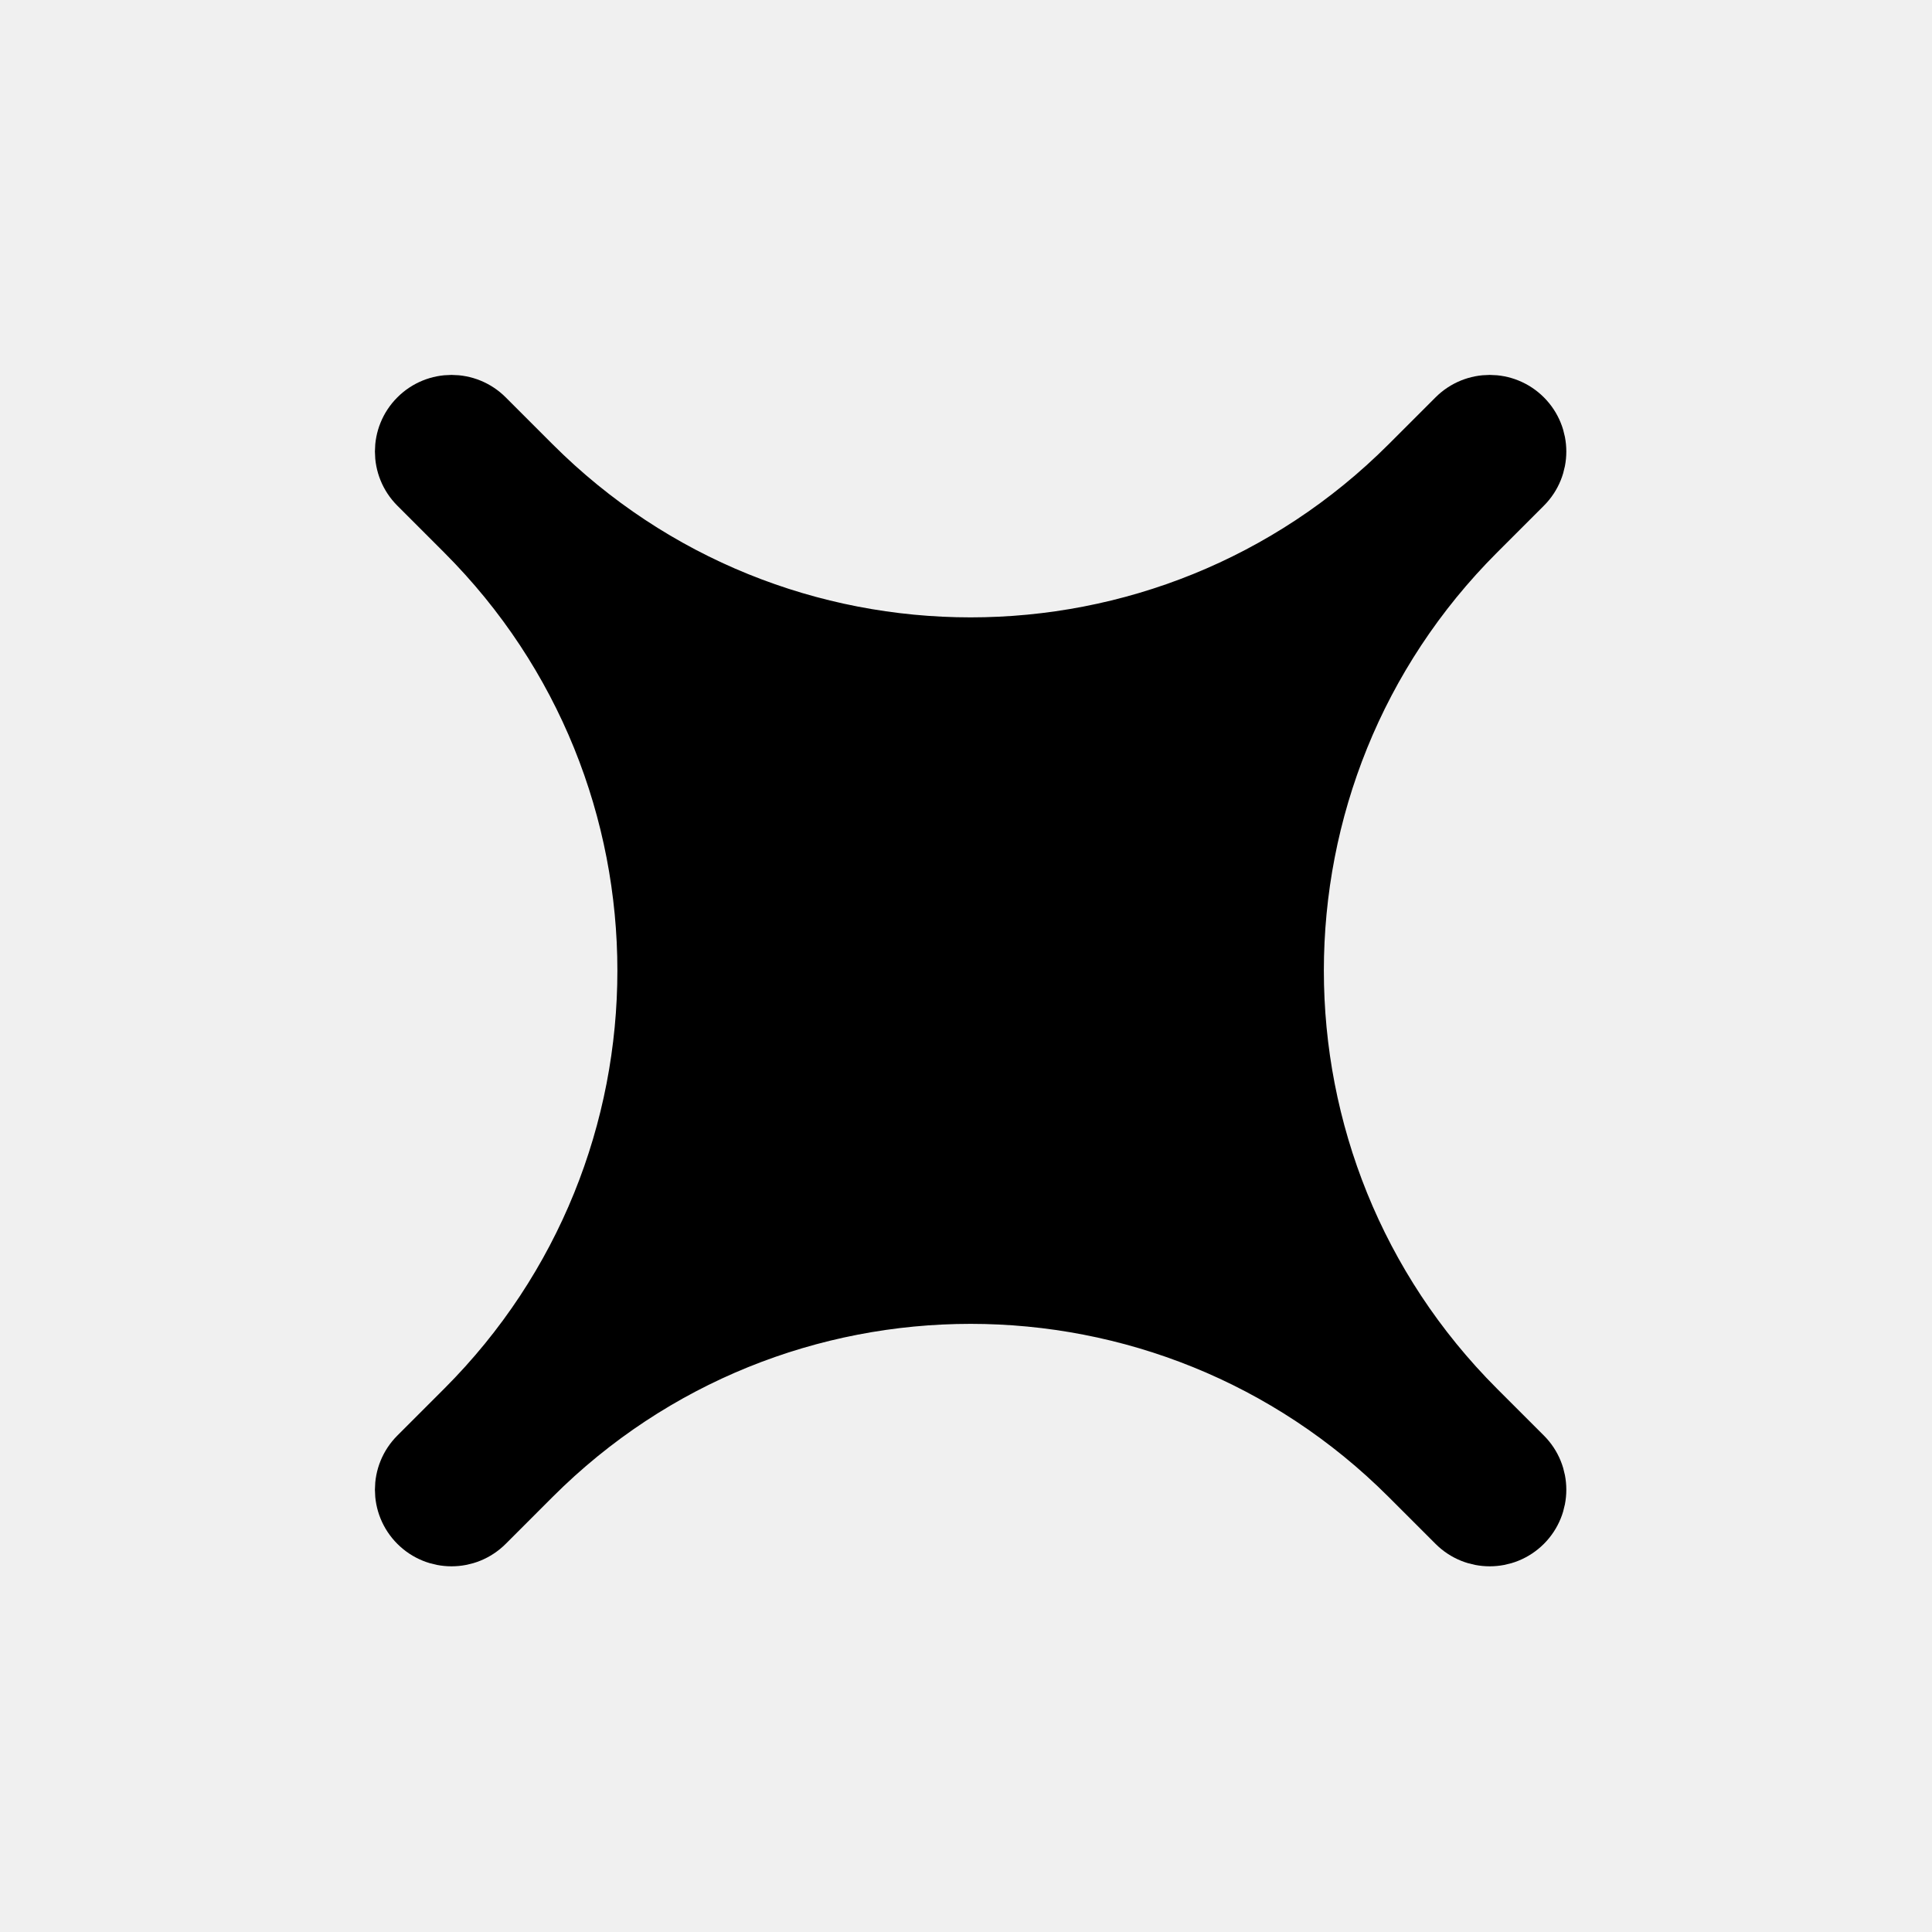
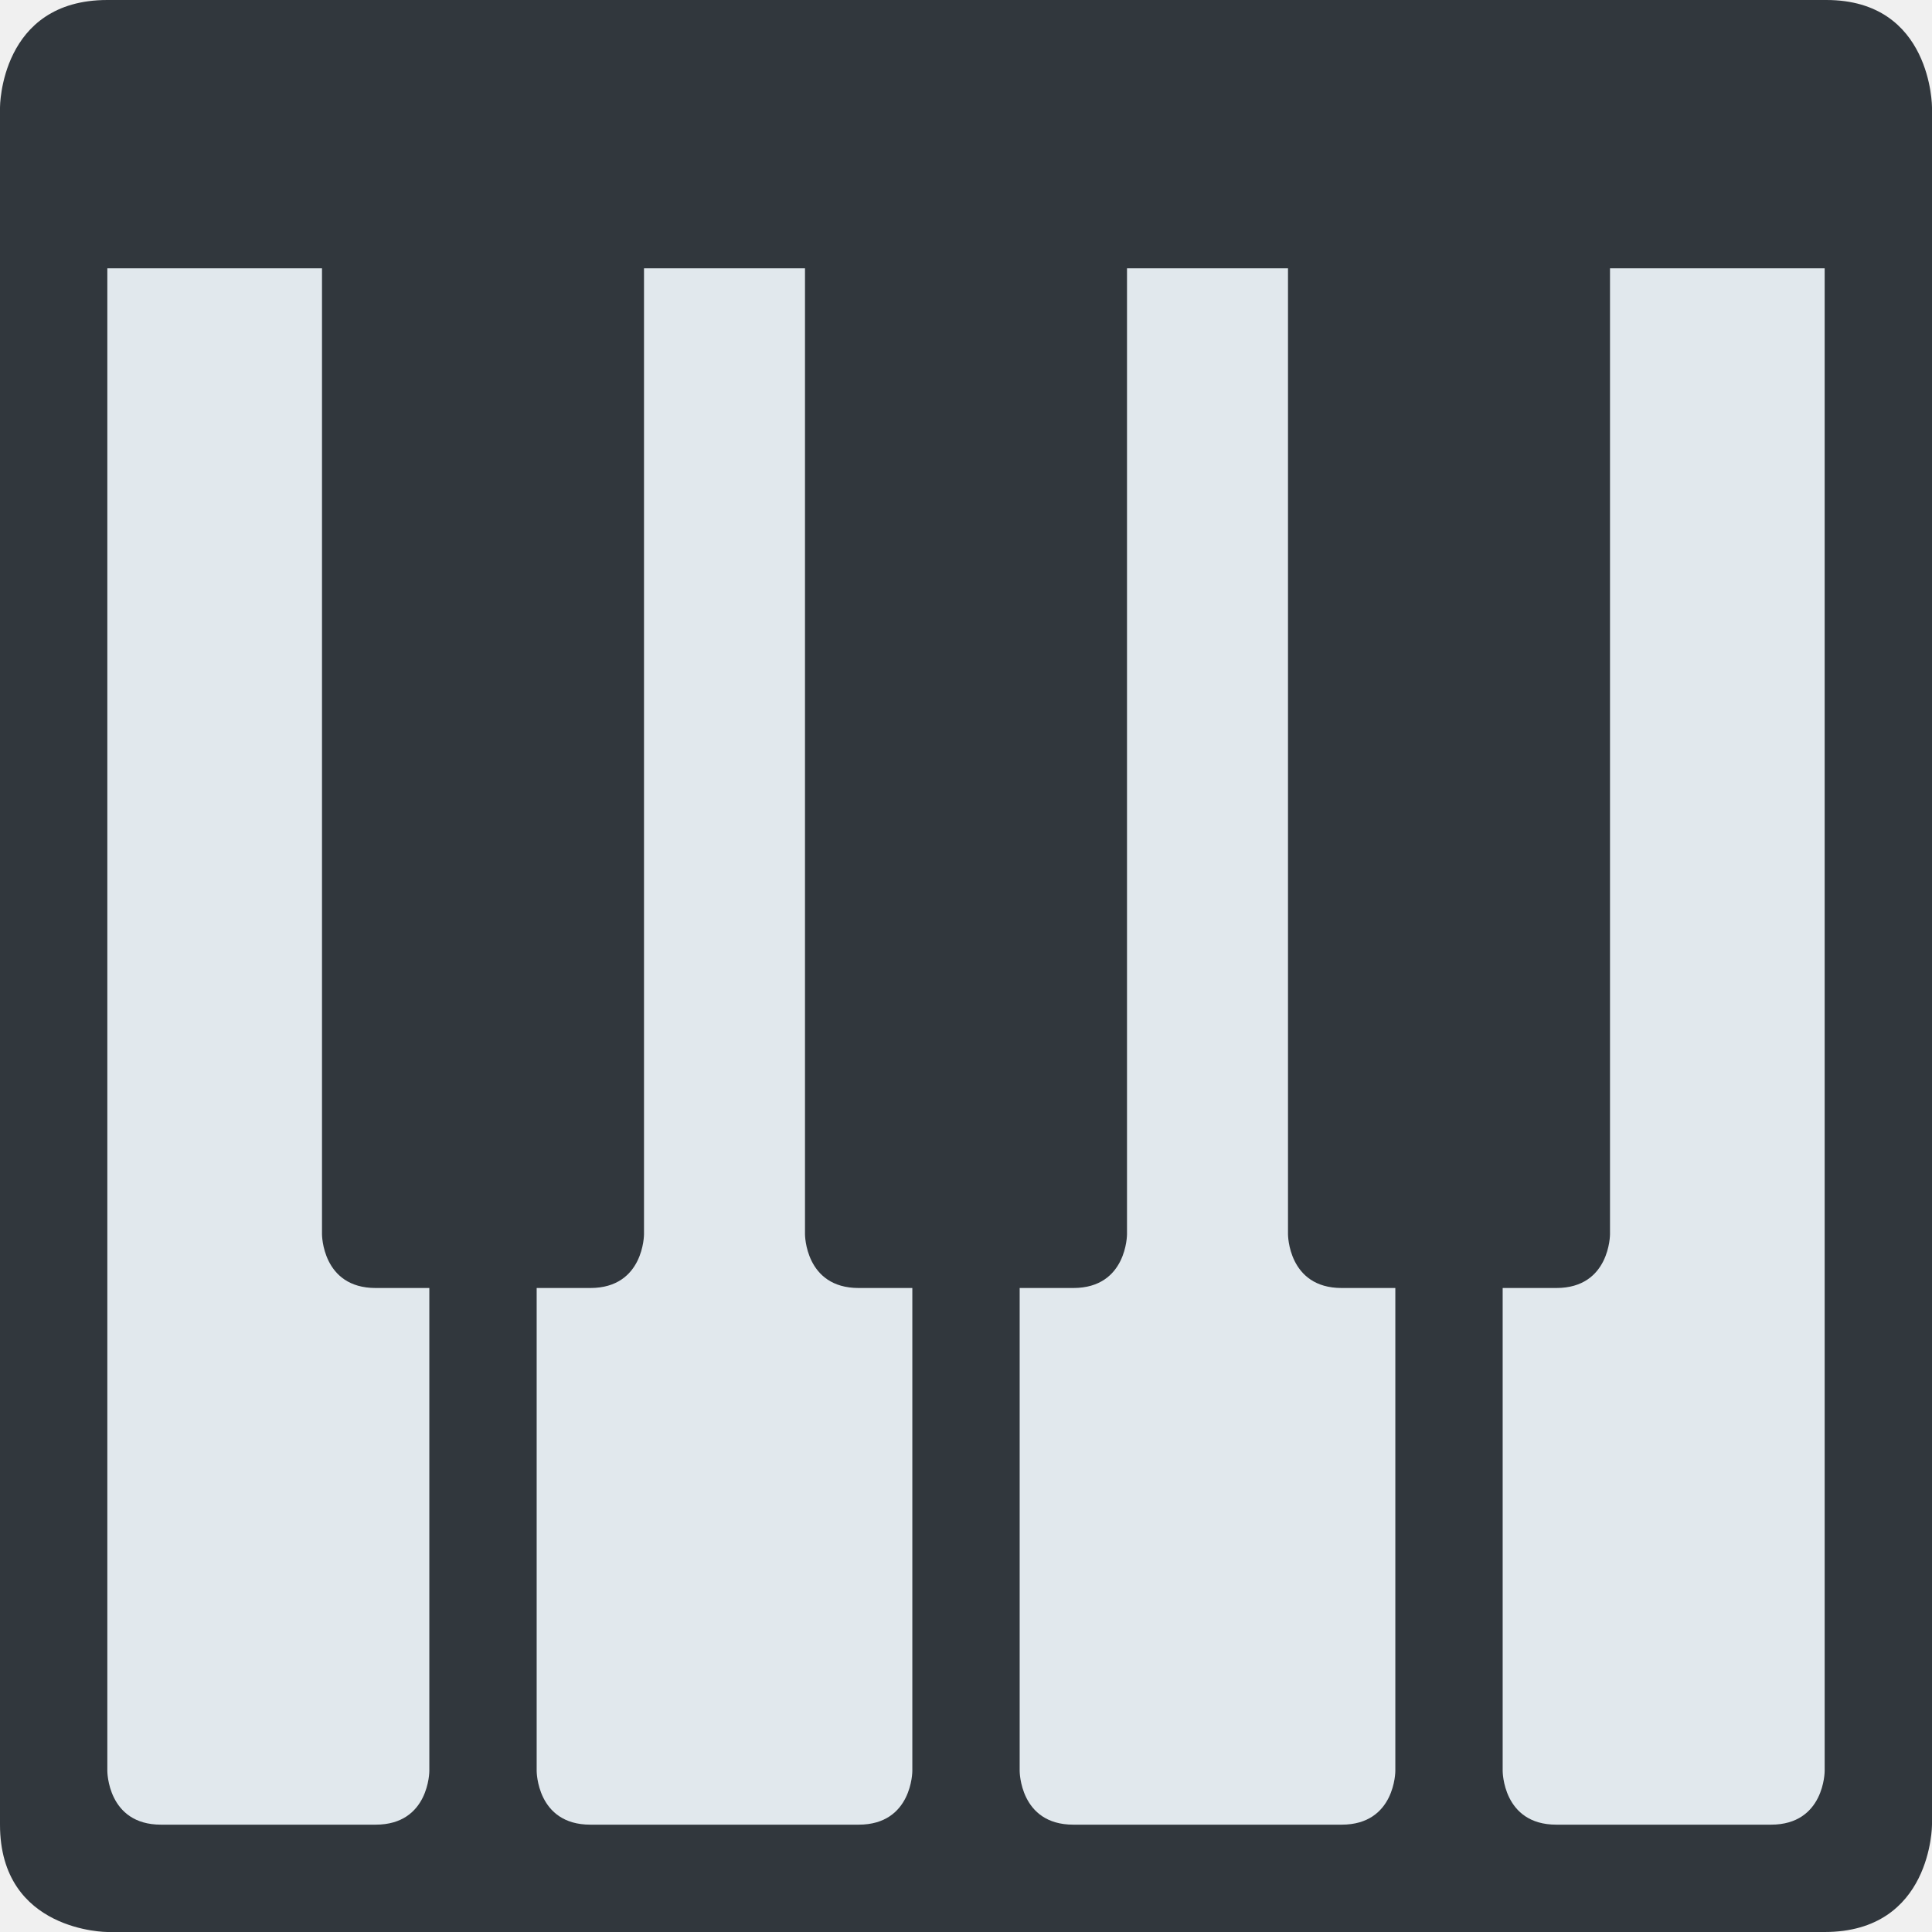
- <svg xmlns="http://www.w3.org/2000/svg" viewBox="0 0 144 144" fill="currentColor" stroke="currentColor" stroke-width="4">
-   <path d="M108.411 31.031L104.919 34.523C86.928 52.513 57.76 52.513 39.77 34.523L36.278 31.031C34.829 29.582 32.48 29.582 31.031 31.031C29.582 32.48 29.582 34.829 31.031 36.277L34.523 39.77C52.514 57.76 52.514 86.928 34.523 104.919L31.031 108.411C29.582 109.86 29.582 112.209 31.031 113.657C32.48 115.106 34.829 115.106 36.278 113.657L39.77 110.165C57.76 92.175 86.928 92.175 104.919 110.165L108.411 113.657C109.86 115.106 112.209 115.106 113.658 113.657C115.106 112.209 115.106 109.86 113.658 108.411L110.165 104.919C92.175 86.928 92.175 57.76 110.165 39.77L113.658 36.277C115.106 34.829 115.106 32.48 113.658 31.031C112.209 29.582 109.86 29.582 108.411 31.031Z" />
-   <style>
-     @media (prefers-color-scheme: dark) {
-       svg {
-         fill: #fff;
-         stroke: #fff;
-       }
-     }
-   </style>
+ <svg xmlns="http://www.w3.org/2000/svg" viewBox="0 0 36 36">
+   <path fill="#31373D" d="M2 36s-2 0-2-2V2s0-2 2-2h32.031C36 0 36 2 36 2v32s0 2-2 2H2z" />
+   <path d="M19 33s0 1 1 1h5c1 0 1-1 1-1V5h-7v28zm9-28v28s0 1 1 1h4c1 0 1-1 1-1V5h-6zM10 33s0 1 1 1h5c1 0 1-1 1-1V5h-7v28zm-8 0s0 1 1 1h4c1 0 1-1 1-1V5H2v28z" fill="#E1E8ED" />
+   <path fill="#31373D" d="M30 23s0 1-1 1h-4c-1 0-1-1-1-1V3h6v20zm-9 0s0 1-1 1h-4c-1 0-1-1-1-1V3h6v20zm-9 0s0 1-1 1H7c-1 0-1-1-1-1V3h6v20z" />
</svg>
